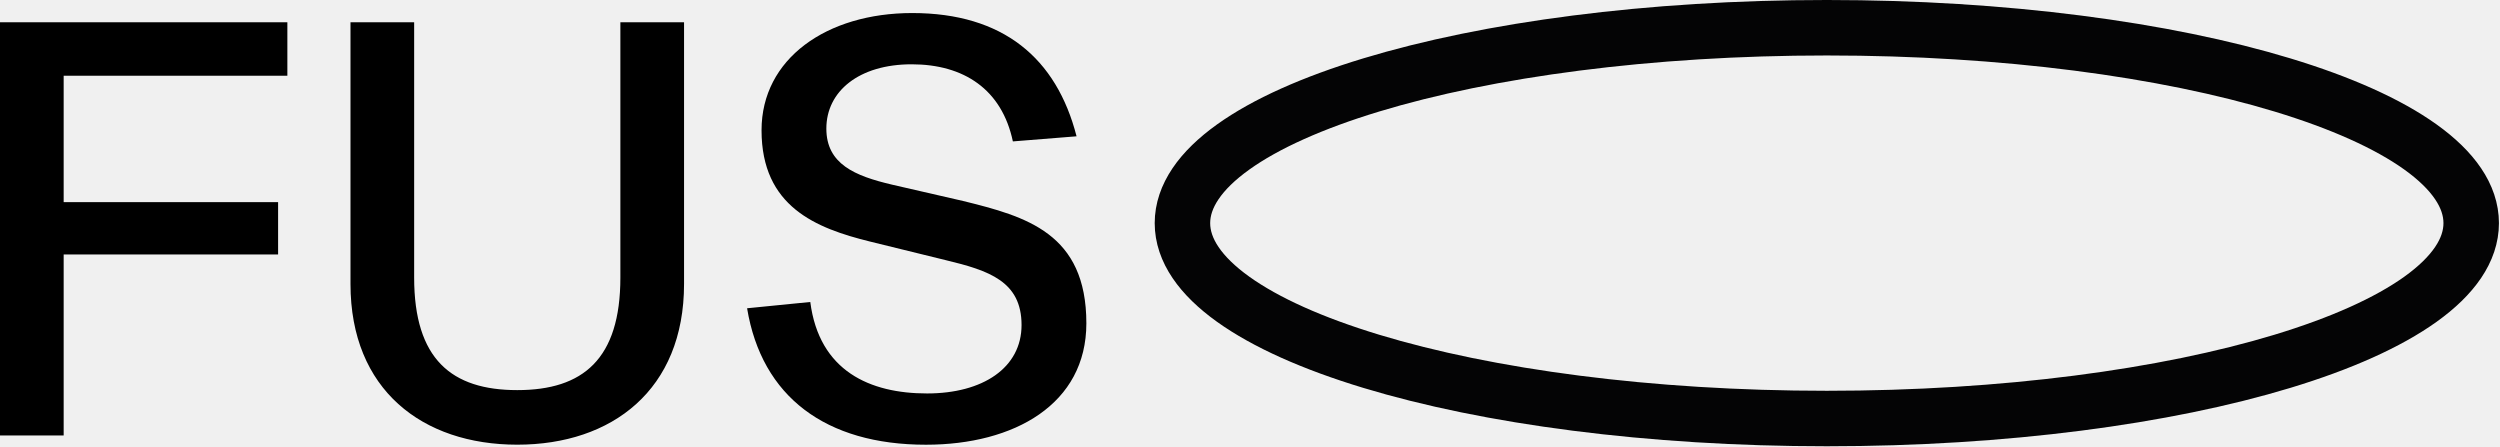
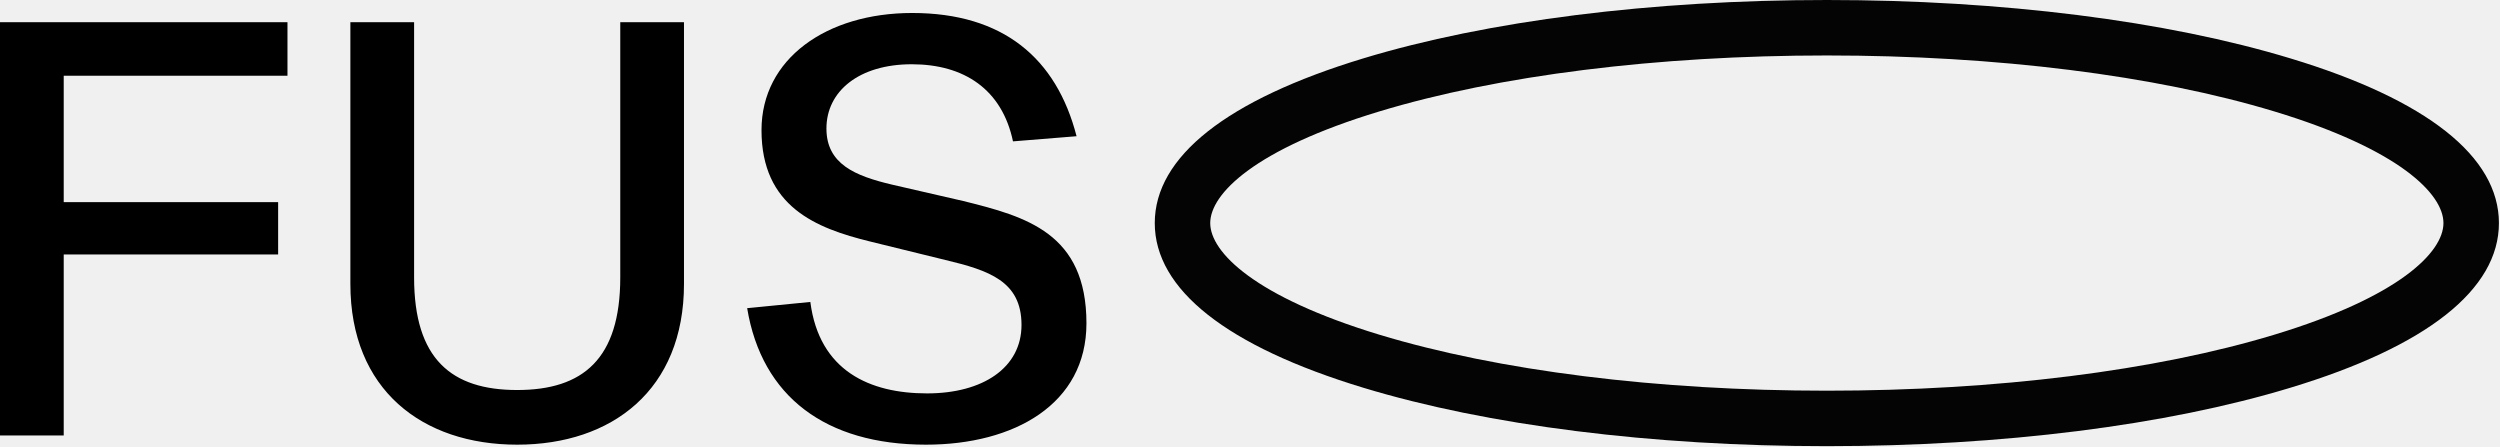
- <svg xmlns="http://www.w3.org/2000/svg" width="1848" height="330" viewBox="0 0 1848 330" fill="none">
-   <g clip-path="url(#clip0_103_10)">
-     <path d="M47.06 56H212.42V16.45H0V321.9H47.06V188.11H205.57V149.4H47.06V56ZM505.64 16.45H458.58V205.17C458.58 265.51 430.93 288.37 382.36 288.37C333.79 288.37 306.14 265.51 306.14 205.17V16.45H259.08V209.91C259.08 288.18 312.31 328.71 382.36 328.71C452.41 328.71 505.65 288.18 505.65 209.91V16.45H505.64ZM795.79 100.73C780.94 43 741.53 9.64 674.33 9.64C611.01 9.64 562.93 43.44 562.93 96.28C562.93 152.83 603.26 168.73 643.17 178.57L698.92 192.26C731.09 199.98 755.13 207.98 755.13 240.26C755.13 271.83 726.61 290.84 685.3 290.84C643.23 290.84 605.56 274.45 598.96 223.22L552.25 227.87C563.06 293.31 610.38 328.74 684.48 328.74C749.78 328.74 803.04 298.74 803.04 239C803.04 172.33 758.47 160.06 712.04 148.59L659.44 136.5C631.83 130.02 610.84 121.24 610.84 95.05C610.84 67.44 634.99 47.53 673.9 47.53C712.48 47.53 740.6 66.08 748.71 104.53L795.79 100.76V100.73Z" fill="black" />
-     <path d="M1826.71 164.94C1826.71 85.17 1613.46 20.5 1350.39 20.5C1087.32 20.5 874.06 85.17 874.06 164.94C874.06 244.71 1087.32 309.37 1350.39 309.37C1613.46 309.37 1826.71 244.71 1826.71 164.94V164.94Z" stroke="#040405" stroke-width="41.01" />
+ <svg xmlns="http://www.w3.org/2000/svg" version="1.1" id="Layer_1" x="0px" y="0px" viewBox="0 0 1848 330" style="enable-background:new 0 0 1848 330;" xml:space="preserve">
+   <style type="text/css">
+ 	.st0{fill:#040405;}
+ </style>
+   <g>
+     <g>
+       <path d="M47.1,56h165.4V16.4H0v305.5h47.1V188.1h158.5v-38.7H47.1V56z M505.6,16.4h-47.1v188.7c0,60.3-27.6,83.2-76.2,83.2    s-76.2-22.9-76.2-83.2V16.4H259v193.5c0,78.3,53.2,118.8,123.3,118.8s123.3-40.5,123.3-118.8L505.6,16.4L505.6,16.4z M795.8,100.7    C780.9,43,741.5,9.6,674.3,9.6c-63.3,0-111.4,33.8-111.4,86.6c0,56.6,40.3,72.5,80.2,82.3l55.8,13.7c32.2,7.7,56.2,15.7,56.2,48    c0,31.6-28.5,50.6-69.8,50.6c-42.1,0-79.7-16.4-86.3-67.6l-46.7,4.6c10.8,65.4,58.1,100.9,132.2,100.9c65.3,0,118.6-30,118.6-89.7    c0-66.7-44.6-78.9-91-90.4l-52.6-12.1c-27.6-6.5-48.6-15.3-48.6-41.5c0-27.6,24.1-47.5,63.1-47.5c38.6,0,66.7,18.5,74.8,57    L795.8,100.7L795.8,100.7z" />
+       <path class="st0" d="M1350.4,329.8c-129.1,0-250.9-15.3-342.7-43.2C906.9,256,853.6,214,853.6,164.9c0-49.1,53.3-91.1,154-121.7    C1099.5,15.3,1221.2,0,1350.4,0c129.2,0,250.9,15.3,342.8,43.2c100.8,30.5,154,72.6,154,121.7c0,49.1-53.3,91.2-154.1,121.7    C1601.3,314.5,1479.6,329.8,1350.4,329.8z M1350.4,41c-125.3,0-242.8,14.7-330.9,41.4c-92.1,27.9-124.9,60.9-124.9,82.5    c0,21.5,32.8,54.5,125,82.5c88.1,26.7,205.6,41.4,330.8,41.4c125.3,0,242.8-14.7,330.8-41.4c92.1-27.9,125-60.9,125-82.5    c0-21.6-32.8-54.6-124.9-82.5C1593.2,55.7,1475.7,41,1350.4,41z" />
+     </g>
  </g>
-   <defs>
-     <clipPath id="clip0_103_10">
-       <rect width="1847.22" height="329.88" fill="white" />
-     </clipPath>
-   </defs>
</svg>
